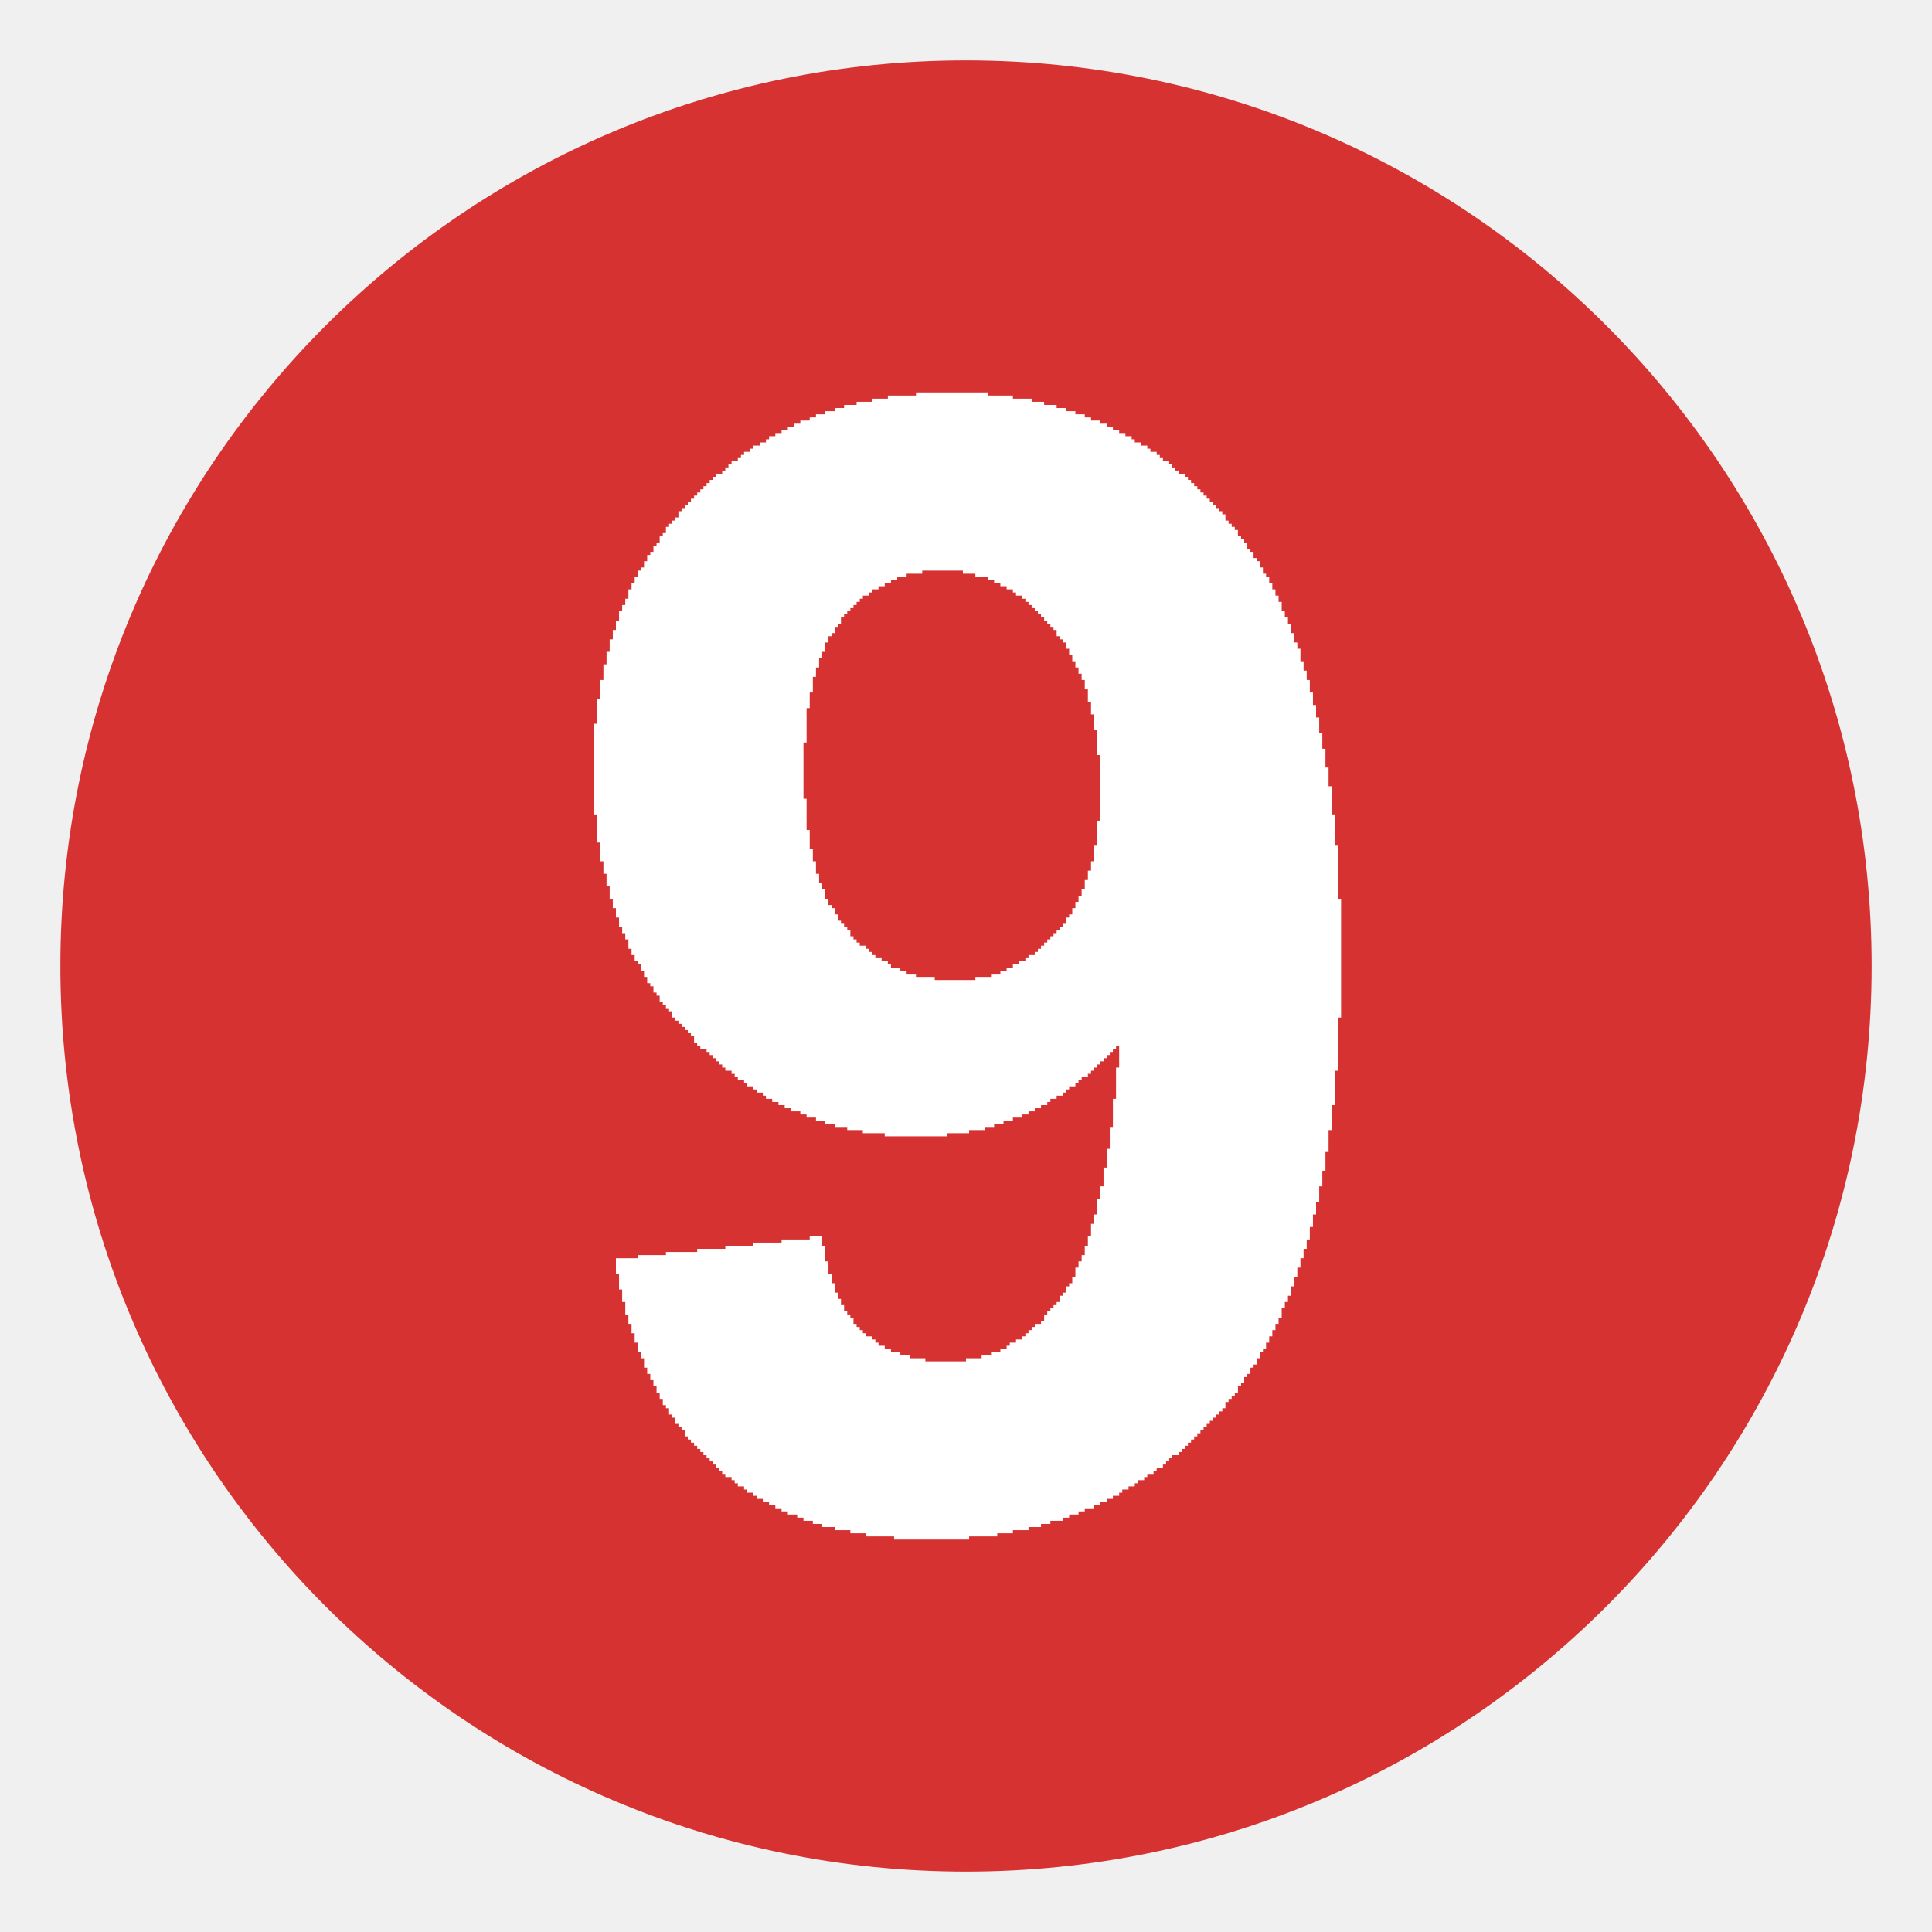
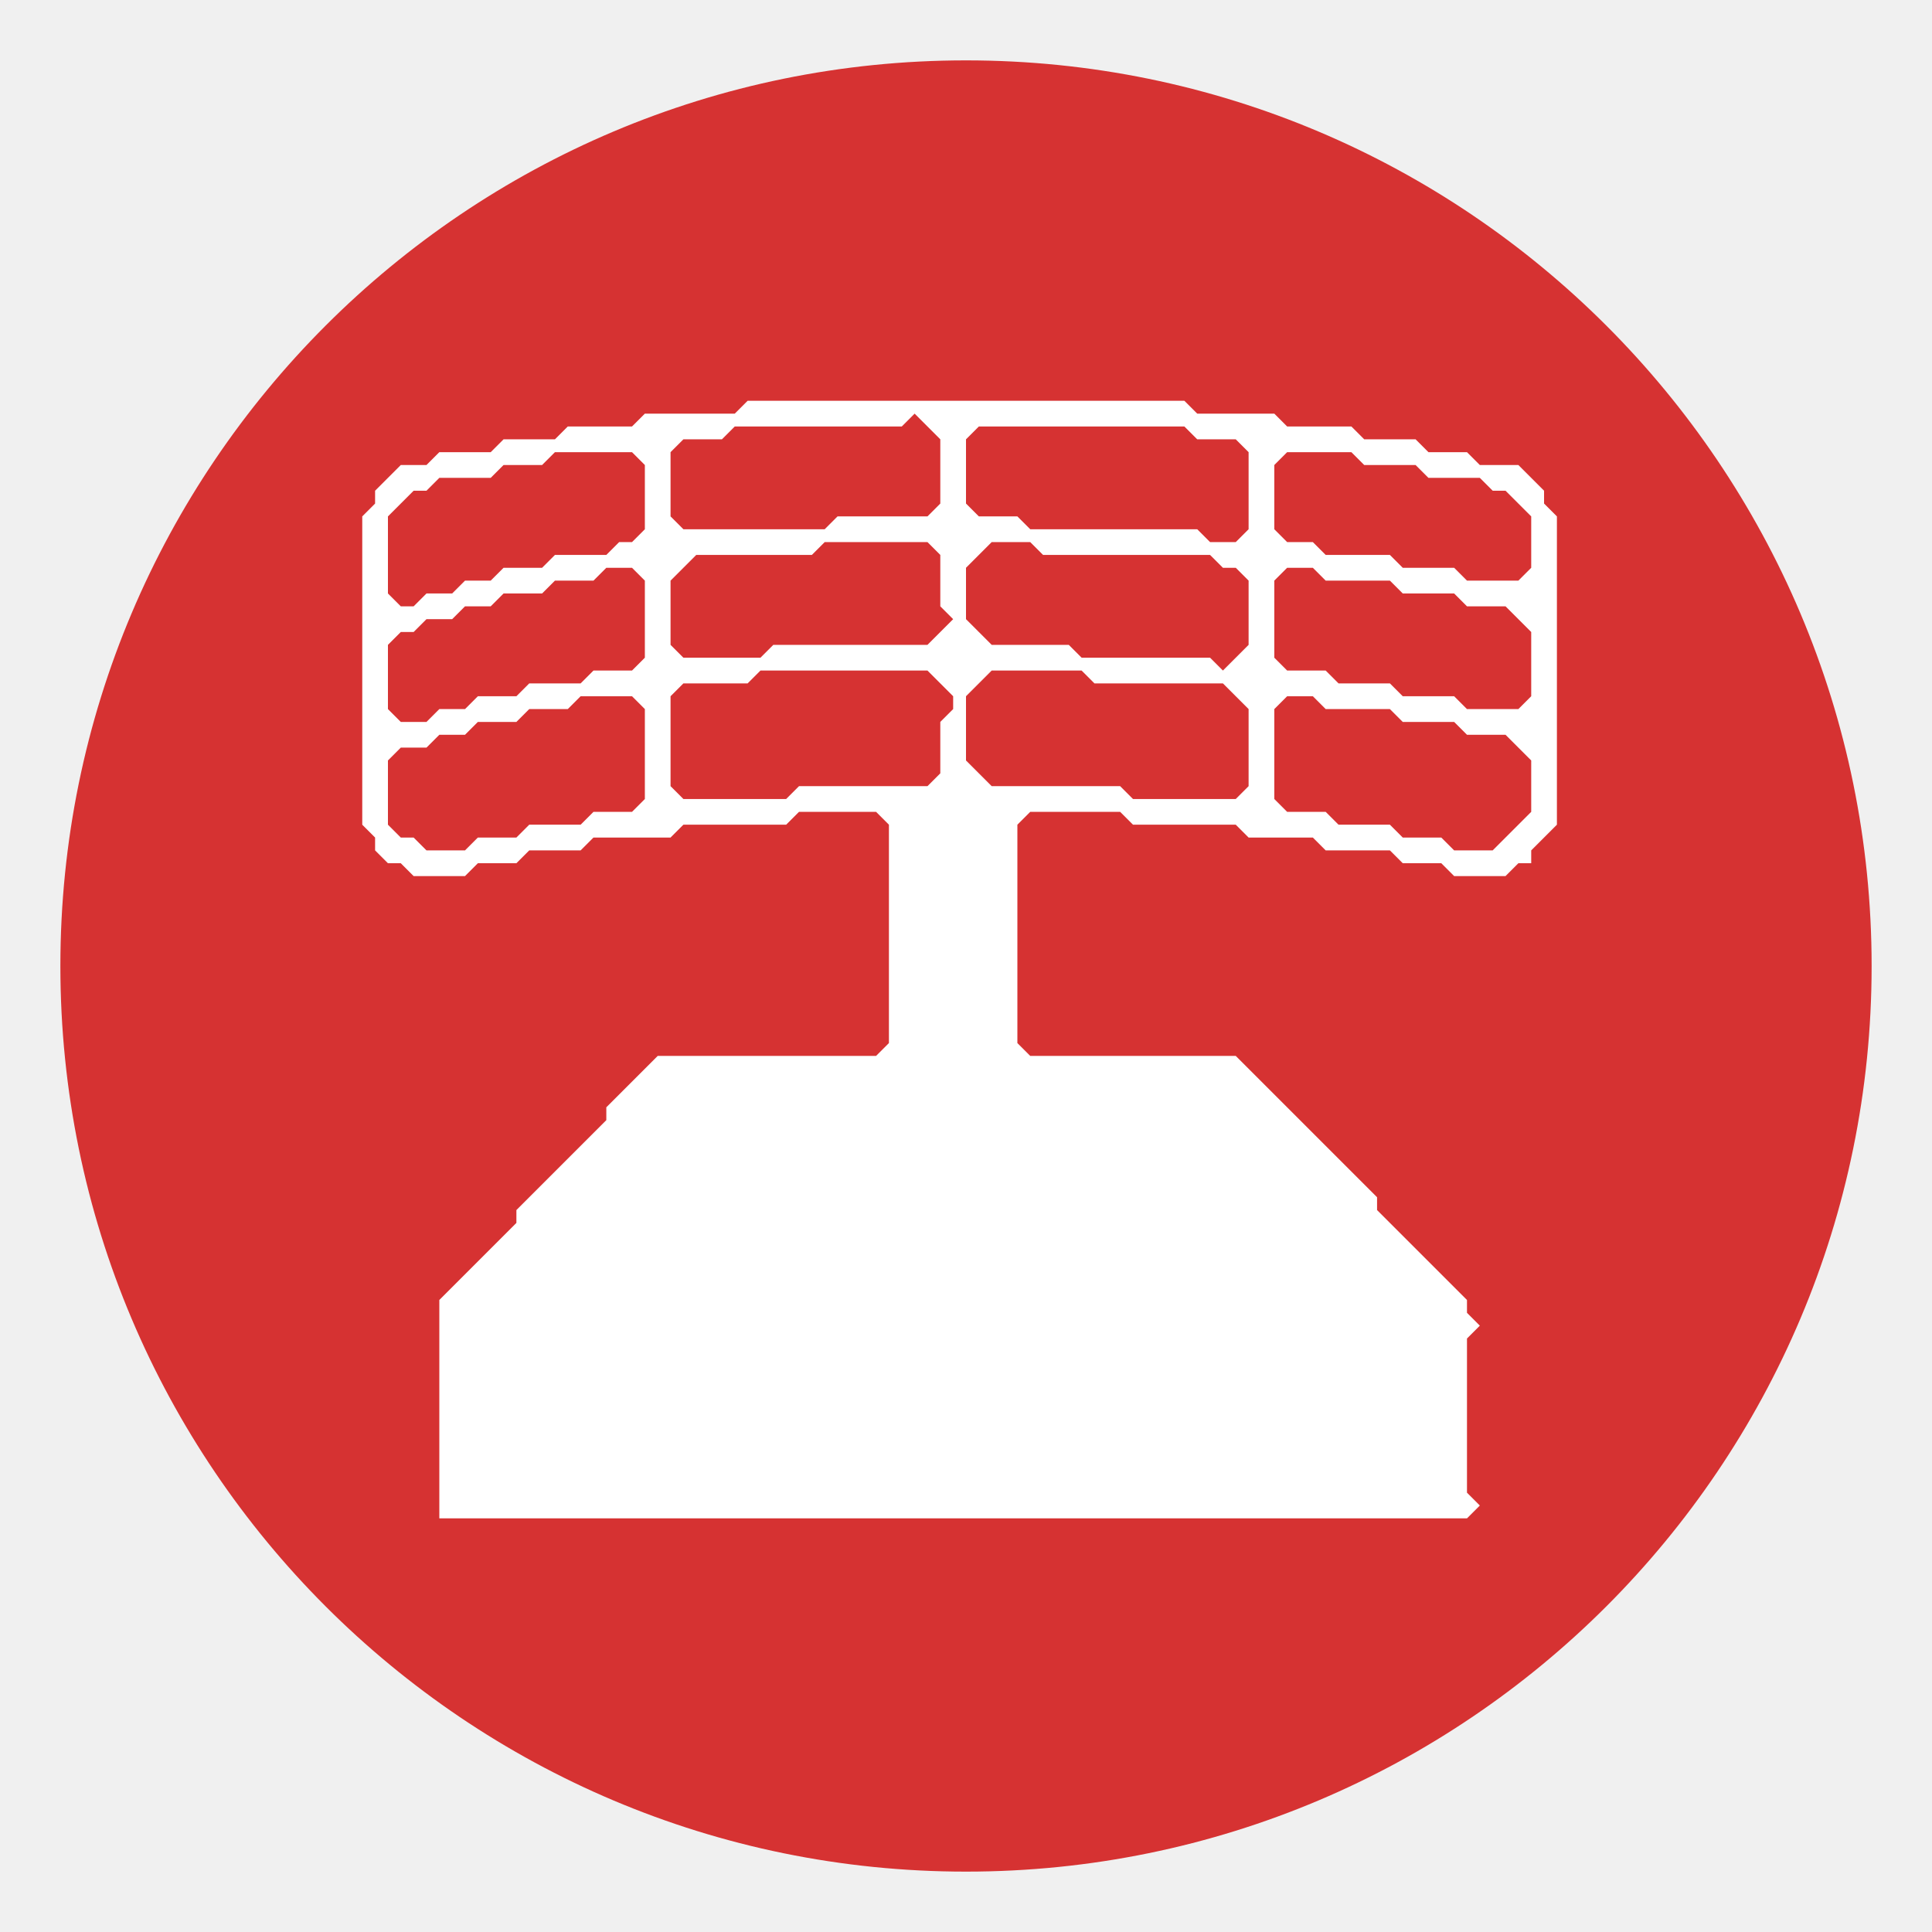
<svg xmlns="http://www.w3.org/2000/svg" width="64" height="64" viewBox="0 0 64 64">
  <circle cx="32" cy="32" r="30" fill="#D63232" />
-   <path d="M104,0H127V1H104ZM95,1H135V2H95ZM90,2H141V3H90ZM85,3H145V4H85ZM81,4H149V5H81ZM78,5H152V6H78ZM75,6H155V7H75ZM72,7H158V8H72ZM70,8H160V9H70ZM67,9H163V10H67ZM65,10H165V11H65ZM63,11H167V12H63ZM61,12H169V13H61ZM59,13H171V14H59ZM57,14H173V15H57ZM56,15H174V16H56ZM54,16H176V17H54ZM52,17H178V18H52ZM51,18H179V19H51ZM49,19H181V20H49ZM48,20H182V21H48ZM47,21H183V22H47ZM45,22H185V23H45ZM44,23H186V24H44ZM43,24H187V25H43ZM42,25H188V26H42ZM40,26H190V27H40ZM39,27H191V28H39ZM38,28H192V29H38ZM37,29H193V30H37ZM36,30H194V31H36ZM35,31H195V32H35ZM34,32H196V33H34ZM33,33H197V34H33ZM32,34H198V35H32ZM31,35H199V36H31ZM30,36H200V37H30ZM29,37H201V38H29ZM28,38H202V39H28ZM28,39H203V40H28ZM27,40H203V41H27ZM26,41H204V42H26ZM25,42H205V43H25ZM24,43H206V44H24ZM24,44H207V45H24ZM23,45H207V46H23ZM22,46H208V47H22ZM22,47H209V48H22ZM21,48H210V49H21ZM20,49H210V50H20ZM20,50H211V51H20ZM19,51H212V52H19ZM18,52H212V53H18ZM18,53H213V54H18ZM17,54H214V55H17ZM17,55H214V56H17ZM16,56H215V57H16ZM15,57H106V58H15ZM119,57H215V58H119ZM15,58H101V59H15ZM123,58H216V59H123ZM14,59H98V60H14ZM127,59H217V60H127ZM14,60H96V61H14ZM129,60H217V61H129ZM13,61H94V62H13ZM131,61H218V62H131ZM13,62H92V63H13ZM133,62H218V63H133ZM12,63H90V64H12ZM135,63H219V64H135ZM12,64H89V65H12ZM136,64H219V65H136ZM12,65H87V66H12ZM138,65H220V66H138ZM11,66H86V67H11ZM139,66H220V67H139ZM11,67H85V68H11ZM140,67H221V68H140ZM10,68H84V69H10ZM141,68H221V69H141ZM10,69H83V70H10ZM142,69H221V70H142ZM9,70H82V71H9ZM143,70H222V71H143ZM9,71H81V72H9ZM144,71H222V72H144ZM9,72H80V73H9ZM145,72H223V73H145ZM8,73H80V74H8ZM146,73H223V74H146ZM8,74H79V75H8ZM147,74H224V75H147ZM8,75H78V76H8ZM148,75H224V76H148ZM7,76H78V77H7ZM149,76H224V77H149ZM7,77H77V78H7ZM149,77H225V78H149ZM7,78H76V79H7ZM150,78H225V79H150ZM6,79H76V80H6ZM151,79H225V80H151ZM6,80H75V81H6ZM152,80H226V81H152ZM6,81H75V82H6ZM152,81H226V82H152ZM6,82H75V83H6ZM153,82H227V83H153ZM5,83H74V84H5ZM153,83H227V84H153ZM5,84H74V85H5ZM154,84H227V85H154ZM5,85H73V86H5ZM154,85H227V86H154ZM5,86H73V87H5ZM155,86H228V87H155ZM4,87H73V88H4ZM155,87H228V88H155ZM4,88H72V89H4ZM156,88H228V89H156ZM4,89H72V90H4ZM156,89H229V90H156ZM4,90H72V91H4ZM157,90H229V91H157ZM4,91H71V92H4ZM157,91H229V92H157ZM3,92H71V93H3ZM158,92H230V93H158ZM3,93H71V94H3ZM158,93H230V94H158ZM3,94H71V95H3ZM158,94H230V95H158ZM3,95H71V96H3ZM159,95H230V96H159ZM3,96H70V97H3ZM159,96H231V97H159ZM3,97H70V98H3ZM159,97H231V98H159ZM2,98H70V99H2ZM159,98H231V99H159ZM2,99H70V100H2ZM160,99H231V100H160ZM2,100H70V101H2ZM160,100H232V101H160ZM2,101H69V102H2ZM160,101H232V102H160ZM2,102H69V103H2ZM160,102H232V103H160ZM2,103H69V104H2ZM161,103H232V104H161ZM2,104H69V105H2ZM161,104H233V105H161ZM2,105H69V106H2ZM161,105H233V106H161ZM1,106H69V107H1ZM161,106H233V107H161ZM1,107H69V108H1ZM161,107H233V108H161ZM1,108H69V109H1ZM162,108H233V109H162ZM1,109H69V110H1ZM162,109H234V110H162ZM1,110H69V111H1ZM162,110H234V111H162ZM1,111H69V112H1ZM162,111H234V112H162ZM1,112H68V113H1ZM162,112H234V113H162ZM1,113H68V114H1ZM162,113H234V114H162ZM1,114H68V115H1ZM162,114H235V115H162ZM1,115H68V116H1ZM162,115H235V116H162ZM1,116H68V117H1ZM163,116H235V117H163ZM1,117H68V118H1ZM163,117H235V118H163ZM1,118H68V119H1ZM163,118H235V119H163ZM1,119H68V120H1ZM163,119H235V120H163ZM1,120H68V121H1ZM163,120H236V121H163ZM1,121H68V122H1ZM163,121H236V122H163ZM1,122H68V123H1ZM163,122H236V123H163ZM1,123H68V124H1ZM163,123H236V124H163ZM1,124H68V125H1ZM163,124H236V125H163ZM1,125H68V126H1ZM163,125H236V126H163ZM1,126H68V127H1ZM163,126H237V127H163ZM1,127H68V128H1ZM163,127H237V128H163ZM1,128H68V129H1ZM163,128H237V129H163ZM1,129H68V130H1ZM163,129H237V130H163ZM1,130H69V131H1ZM163,130H237V131H163ZM1,131H69V132H1ZM163,131H237V132H163ZM1,132H69V133H1ZM163,132H237V133H163ZM1,133H69V134H1ZM163,133H237V134H163ZM1,134H69V135H1ZM163,134H237V135H163ZM2,135H69V136H2ZM163,135H238V136H163ZM2,136H69V137H2ZM163,136H238V137H163ZM2,137H69V138H2ZM162,137H238V138H162ZM2,138H69V139H2ZM162,138H238V139H162ZM2,139H69V140H2ZM162,139H238V140H162ZM2,140H70V141H2ZM162,140H238V141H162ZM2,141H70V142H2ZM162,141H238V142H162ZM2,142H70V143H2ZM162,142H238V143H162ZM2,143H70V144H2ZM162,143H238V144H162ZM3,144H70V145H3ZM162,144H238V145H162ZM3,145H70V146H3ZM161,145H239V146H161ZM3,146H71V147H3ZM161,146H239V147H161ZM3,147H71V148H3ZM161,147H239V148H161ZM3,148H71V149H3ZM161,148H239V149H161ZM3,149H71V150H3ZM161,149H239V150H161ZM4,150H72V151H4ZM160,150H239V151H160ZM4,151H72V152H4ZM160,151H239V152H160ZM4,152H72V153H4ZM160,152H239V153H160ZM4,153H72V154H4ZM159,153H239V154H159ZM5,154H73V155H5ZM159,154H239V155H159ZM5,155H73V156H5ZM159,155H239V156H159ZM5,156H73V157H5ZM158,156H239V157H158ZM5,157H74V158H5ZM158,157H239V158H158ZM6,158H74V159H6ZM158,158H239V159H158ZM6,159H75V160H6ZM157,159H239V160H157ZM6,160H75V161H6ZM157,160H239V161H157ZM6,161H75V162H6ZM156,161H239V162H156ZM7,162H76V163H7ZM156,162H240V163H156ZM7,163H76V164H7ZM155,163H240V164H155ZM7,164H77V165H7ZM155,164H240V165H155ZM8,165H78V166H8ZM154,165H240V166H154ZM8,166H78V167H8ZM154,166H240V167H154ZM8,167H79V168H8ZM153,167H240V168H153ZM9,168H79V169H9ZM152,168H240V169H152ZM9,169H80V170H9ZM152,169H240V170H152ZM9,170H81V171H9ZM151,170H240V171H151ZM10,171H82V172H10ZM150,171H240V172H150ZM10,172H83V173H10ZM149,172H240V173H149ZM11,173H83V174H11ZM148,173H240V174H148ZM11,174H84V175H11ZM147,174H240V175H147ZM12,175H85V176H12ZM146,175H240V176H146ZM12,176H86V177H12ZM145,176H240V177H145ZM12,177H88V178H12ZM144,177H240V178H144ZM13,178H89V179H13ZM143,178H240V179H143ZM13,179H90V180H13ZM142,179H240V180H142ZM14,180H91V181H14ZM140,180H240V181H140ZM14,181H93V182H14ZM139,181H240V182H139ZM15,182H95V183H15ZM137,182H240V183H137ZM16,183H96V184H16ZM135,183H240V184H135ZM16,184H99V185H16ZM133,184H240V185H133ZM17,185H101V186H17ZM131,185H240V186H131ZM17,186H104V187H17ZM128,186H240V187H128ZM18,187H110V188H18ZM123,187H240V188H123ZM18,188H240V189H18ZM19,189H240V190H19ZM20,190H240V191H20ZM20,191H240V192H20ZM21,192H240V193H21ZM22,193H240V194H22ZM22,194H240V195H22ZM23,195H240V196H23ZM24,196H240V197H24ZM25,197H240V198H25ZM26,198H240V199H26ZM26,199H240V200H26ZM27,200H239V201H27ZM28,201H239V202H28ZM29,202H239V203H29ZM30,203H239V204H30ZM31,204H239V205H31ZM32,205H239V206H32ZM33,206H239V207H33ZM33,207H239V208H33ZM34,208H239V209H34ZM35,209H168V210H35ZM169,209H239V210H169ZM37,210H167V211H37ZM169,210H239V211H169ZM38,211H166V212H38ZM169,211H239V212H169ZM39,212H165V213H39ZM169,212H239V213H169ZM40,213H164V214H40ZM169,213H239V214H169ZM41,214H163V215H41ZM169,214H239V215H169ZM42,215H162V216H42ZM169,215H239V216H169ZM43,216H161V217H43ZM168,216H239V217H168ZM45,217H160V218H45ZM168,217H238V218H168ZM46,218H159V219H46ZM168,218H238V219H168ZM47,219H157V220H47ZM168,219H238V220H168ZM49,220H156V221H49ZM168,220H238V221H168ZM50,221H155V222H50ZM168,221H238V222H168ZM52,222H153V223H52ZM168,222H238V223H168ZM53,223H152V224H53ZM168,223H238V224H168ZM55,224H151V225H55ZM168,224H238V225H168ZM56,225H149V226H56ZM168,225H238V226H168ZM58,226H147V227H58ZM167,226H238V227H167ZM60,227H146V228H60ZM167,227H238V228H167ZM62,228H144V229H62ZM167,228H237V229H167ZM64,229H142V230H64ZM167,229H237V230H167ZM67,230H140V231H67ZM167,230H237V231H167ZM69,231H138V232H69ZM167,231H237V232H167ZM72,232H135V233H72ZM167,232H237V233H167ZM75,233H132V234H75ZM167,233H237V234H167ZM78,234H129V235H78ZM167,234H237V235H167ZM82,235H126V236H82ZM166,235H237V236H166ZM87,236H121V237H87ZM166,236H236V237H166ZM94,237H114V238H94ZM166,237H236V238H166ZM166,238H236V239H166ZM166,239H236V240H166ZM166,240H236V241H166ZM166,241H236V242H166ZM165,242H236V243H165ZM165,243H235V244H165ZM165,244H235V245H165ZM165,245H235V246H165ZM165,246H235V247H165ZM165,247H235V248H165ZM164,248H235V249H164ZM164,249H234V250H164ZM164,250H234V251H164ZM164,251H234V252H164ZM164,252H234V253H164ZM164,253H234V254H164ZM163,254H233V255H163ZM163,255H233V256H163ZM163,256H233V257H163ZM163,257H233V258H163ZM162,258H233V259H162ZM162,259H232V260H162ZM162,260H232V261H162ZM162,261H232V262H162ZM162,262H232V263H162ZM161,263H231V264H161ZM161,264H231V265H161ZM161,265H231V266H161ZM160,266H231V267H160ZM160,267H230V268H160ZM160,268H230V269H160ZM160,269H230V270H160ZM70,270H74V271H70ZM159,270H230V271H159ZM61,271H74V272H61ZM159,271H229V272H159ZM52,272H74V273H52ZM159,272H229V273H159ZM43,273H75V274H43ZM158,273H229V274H158ZM34,274H75V275H34ZM158,274H228V275H158ZM24,275H75V276H24ZM158,275H228V276H158ZM15,276H75V277H15ZM157,276H228V277H157ZM8,277H75V278H8ZM157,277H227V278H157ZM8,278H76V279H8ZM156,278H227V279H156ZM8,279H76V280H8ZM156,279H227V280H156ZM8,280H76V281H8ZM155,280H226V281H155ZM8,281H76V282H8ZM155,281H226V282H155ZM9,282H77V283H9ZM155,282H226V283H155ZM9,283H77V284H9ZM154,283H225V284H154ZM9,284H77V285H9ZM154,284H225V285H154ZM9,285H78V286H9ZM153,285H225V286H153ZM9,286H78V287H9ZM152,286H224V287H152ZM10,287H78V288H10ZM152,287H224V288H152ZM10,288H79V289H10ZM151,288H224V289H151ZM10,289H79V290H10ZM150,289H223V290H150ZM10,290H80V291H10ZM150,290H223V291H150ZM11,291H80V292H11ZM149,291H222V292H149ZM11,292H81V293H11ZM148,292H222V293H148ZM11,293H81V294H11ZM147,293H221V294H147ZM11,294H82V295H11ZM146,294H221V295H146ZM12,295H83V296H12ZM145,295H221V296H145ZM12,296H84V297H12ZM145,296H220V297H145ZM12,297H84V298H12ZM144,297H220V298H144ZM13,298H85V299H13ZM142,298H219V299H142ZM13,299H86V300H13ZM141,299H219V300H141ZM13,300H87V301H13ZM140,300H218V301H140ZM14,301H88V302H14ZM139,301H218V302H139ZM14,302H90V303H14ZM138,302H217V303H138ZM14,303H91V304H14ZM136,303H217V304H136ZM15,304H92V305H15ZM134,304H216V305H134ZM15,305H94V306H15ZM133,305H216V306H133ZM15,306H96V307H15ZM131,306H215V307H131ZM16,307H99V308H16ZM128,307H214V308H128ZM16,308H102V309H16ZM125,308H214V309H125ZM17,309H107V310H17ZM120,309H213V310H120ZM17,310H213V311H17ZM17,311H212V312H17ZM18,312H211V313H18ZM18,313H211V314H18ZM19,314H210V315H19ZM19,315H209V316H19ZM20,316H209V317H20ZM20,317H208V318H20ZM21,318H207V319H21ZM21,319H207V320H21ZM22,320H206V321H22ZM22,321H205V322H22ZM23,322H204V323H23ZM23,323H203V324H23ZM24,324H203V325H24ZM25,325H202V326H25ZM25,326H201V327H25ZM26,327H200V328H26ZM27,328H199V329H27ZM27,329H198V330H27ZM28,330H197V331H28ZM29,331H196V332H29ZM30,332H195V333H30ZM30,333H194V334H30ZM31,334H193V335H31ZM32,335H192V336H32ZM33,336H191V337H33ZM34,337H190V338H34ZM35,338H189V339H35ZM36,339H188V340H36ZM37,340H186V341H37ZM38,341H185V342H38ZM39,342H184V343H39ZM40,343H183V344H40ZM41,344H181V345H41ZM42,345H180V346H42ZM43,346H178V347H43ZM45,347H177V348H45ZM46,348H175V349H46ZM47,349H174V350H47ZM49,350H172V351H49ZM50,351H170V352H50ZM52,352H169V353H52ZM53,353H167V354H53ZM55,354H165V355H55ZM57,355H163V356H57ZM59,356H161V357H59ZM61,357H158V358H61ZM63,358H156V359H63ZM66,359H153V360H66ZM68,360H151V361H68ZM71,361H147V362H71ZM74,362H144V363H74ZM78,363H140V364H78ZM83,364H135V365H83ZM88,365H130V366H88ZM97,366H121V367H97Z" transform="translate(19.57493 13) scale(0.1035422)" fill="#ffffff" fill-rule="evenodd" />
+   <g transform="translate(12 13.2766) scale(0.4255319)">
+     <path d="M71,24L72,23L74,23L75,24L80,24L81,25L85,25L86,26L89,26L91,28L91,32L88,35L85,35L84,34L81,34L80,33L76,33L75,32L72,32L71,31ZM22,24L22,31L21,32L18,32L17,33L13,33L12,34L9,34L8,35L5,35L4,34L3,34L2,33L2,28L3,27L5,27L6,26L8,26L9,25L12,25L13,24L16,24L17,23L21,23ZM47,23L49,21L56,21L57,22L67,22L69,24L69,30L68,31L60,31L59,30L49,30L47,28ZM24,23L25,22L30,22L31,21L44,21L46,23L46,24L45,25L45,29L44,30L34,30L33,31L25,31L24,30ZM71,14L72,13L74,13L75,14L80,14L81,15L85,15L86,16L89,16L91,18L91,23L90,24L86,24L85,23L81,23L80,22L76,22L75,21L72,21L71,20ZM22,14L22,20L21,21L18,21L17,22L13,22L12,23L9,23L8,24L6,24L5,25L3,25L2,24L2,19L3,18L4,18L5,17L7,17L8,16L10,16L11,15L14,15L15,14L18,14L19,13L21,13ZM47,13L49,11L52,11L53,12L66,12L67,13L68,13L69,14L69,19L67,21L66,20L56,20L55,19L49,19L47,17ZM45,12L45,16L46,17L44,19L32,19L31,20L25,20L24,19L24,14L26,12L35,12L36,11L44,11ZM71,5L72,4L77,4L78,5L82,5L83,6L87,6L88,7L89,7L91,9L91,13L90,14L86,14L85,13L81,13L80,12L75,12L74,11L72,11L71,10ZM22,5L22,10L21,11L20,11L19,12L15,12L14,13L11,13L10,14L8,14L7,15L5,15L4,16L3,16L2,15L2,9L4,7L5,7L6,6L10,6L11,5L14,5L15,4L21,4ZM47,3L48,2L64,2L65,3L68,3L69,4L69,10L68,11L66,11L65,10L52,10L51,9L48,9L47,8ZM45,3L45,8L44,9L37,9L36,10L25,10L24,9L24,4L25,3L28,3L29,2L42,2L43,1ZM1,7L1,8L0,9L0,33L1,34L1,35L2,36L3,36L4,37L8,37L9,36L12,36L13,35L17,35L18,34L24,34L25,33L33,33L34,32L40,32L41,33L41,50L40,51L23,51L19,55L19,56L12,63L12,64L6,70L6,87L86,87L87,86L86,85L86,73L87,72L86,71L86,70L79,63L79,62L68,51L52,51L51,50L51,33L52,32L59,32L60,33L68,33L69,34L74,34L75,35L80,35L81,36L84,36L85,37L89,37L90,36L91,36L91,35L93,33L93,9L92,8L92,7L90,5L87,5L86,4L83,4L82,3L78,3L77,2L72,2L71,1L65,1L64,0L30,0L29,1L22,1L21,2L16,2L15,3L11,3L10,4L6,4L5,5L3,5Z" fill="#FFFFFF" fill-rule="evenodd" />
+   </g>
</svg>
